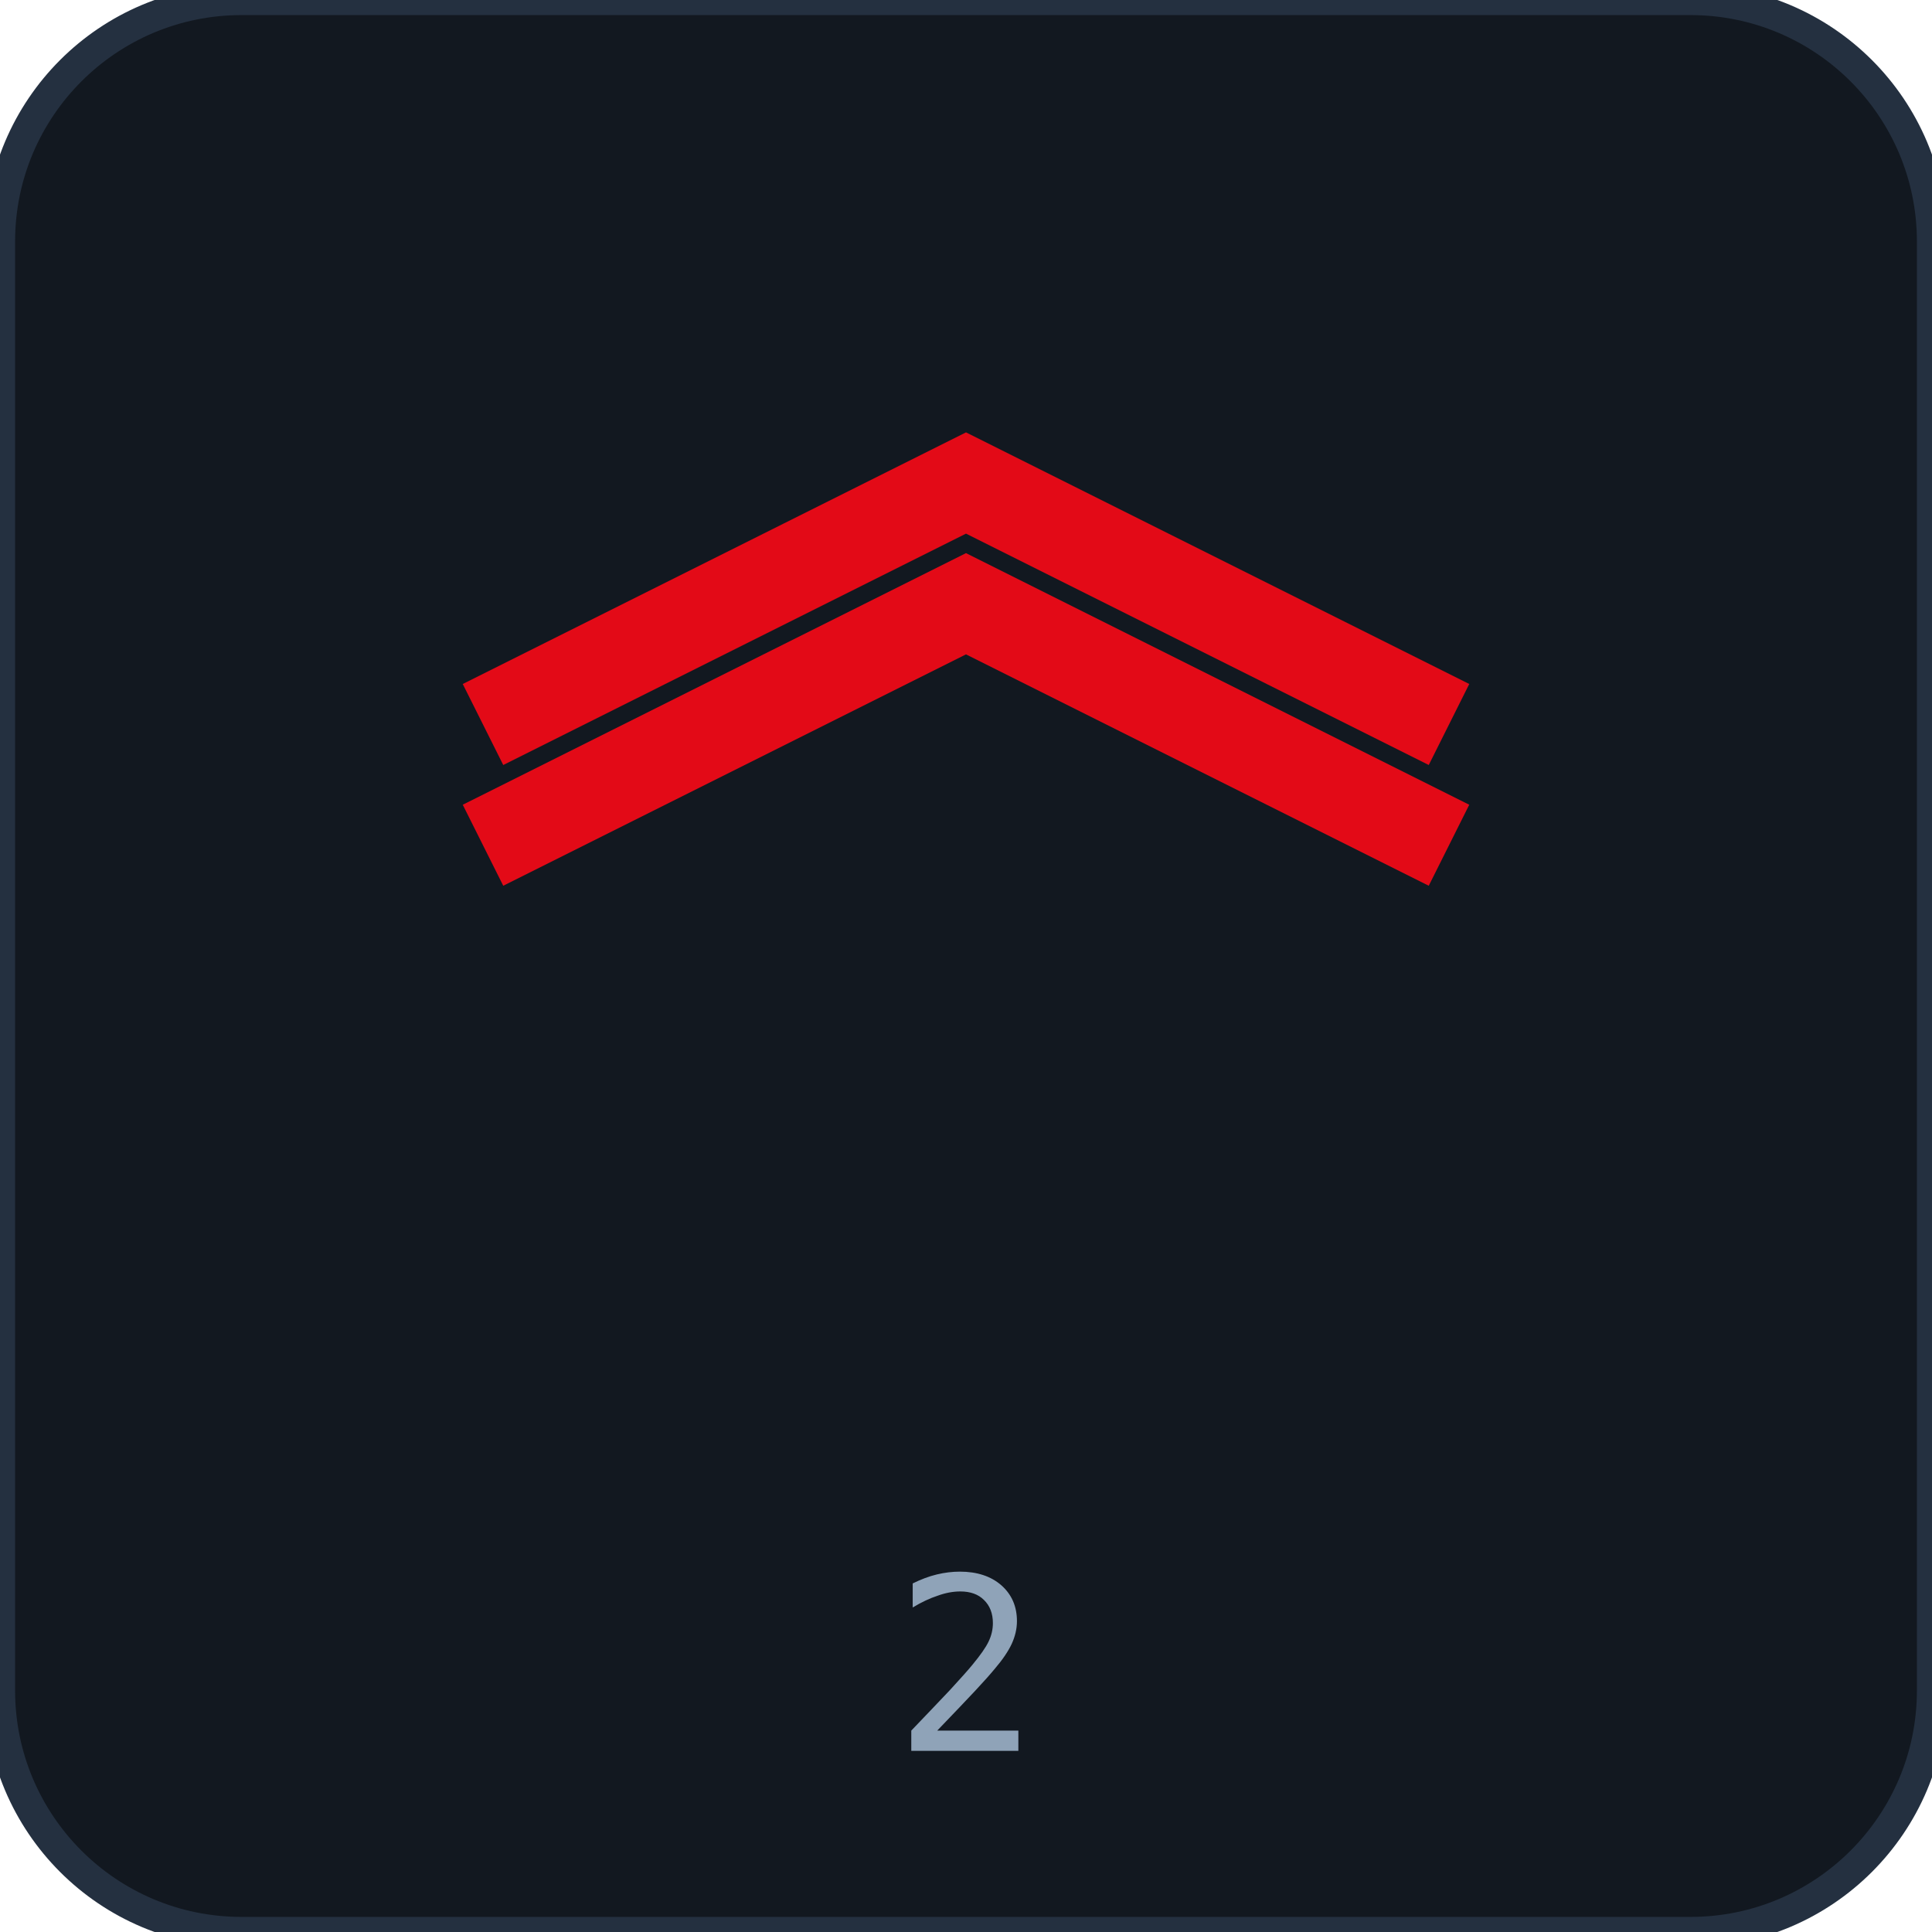
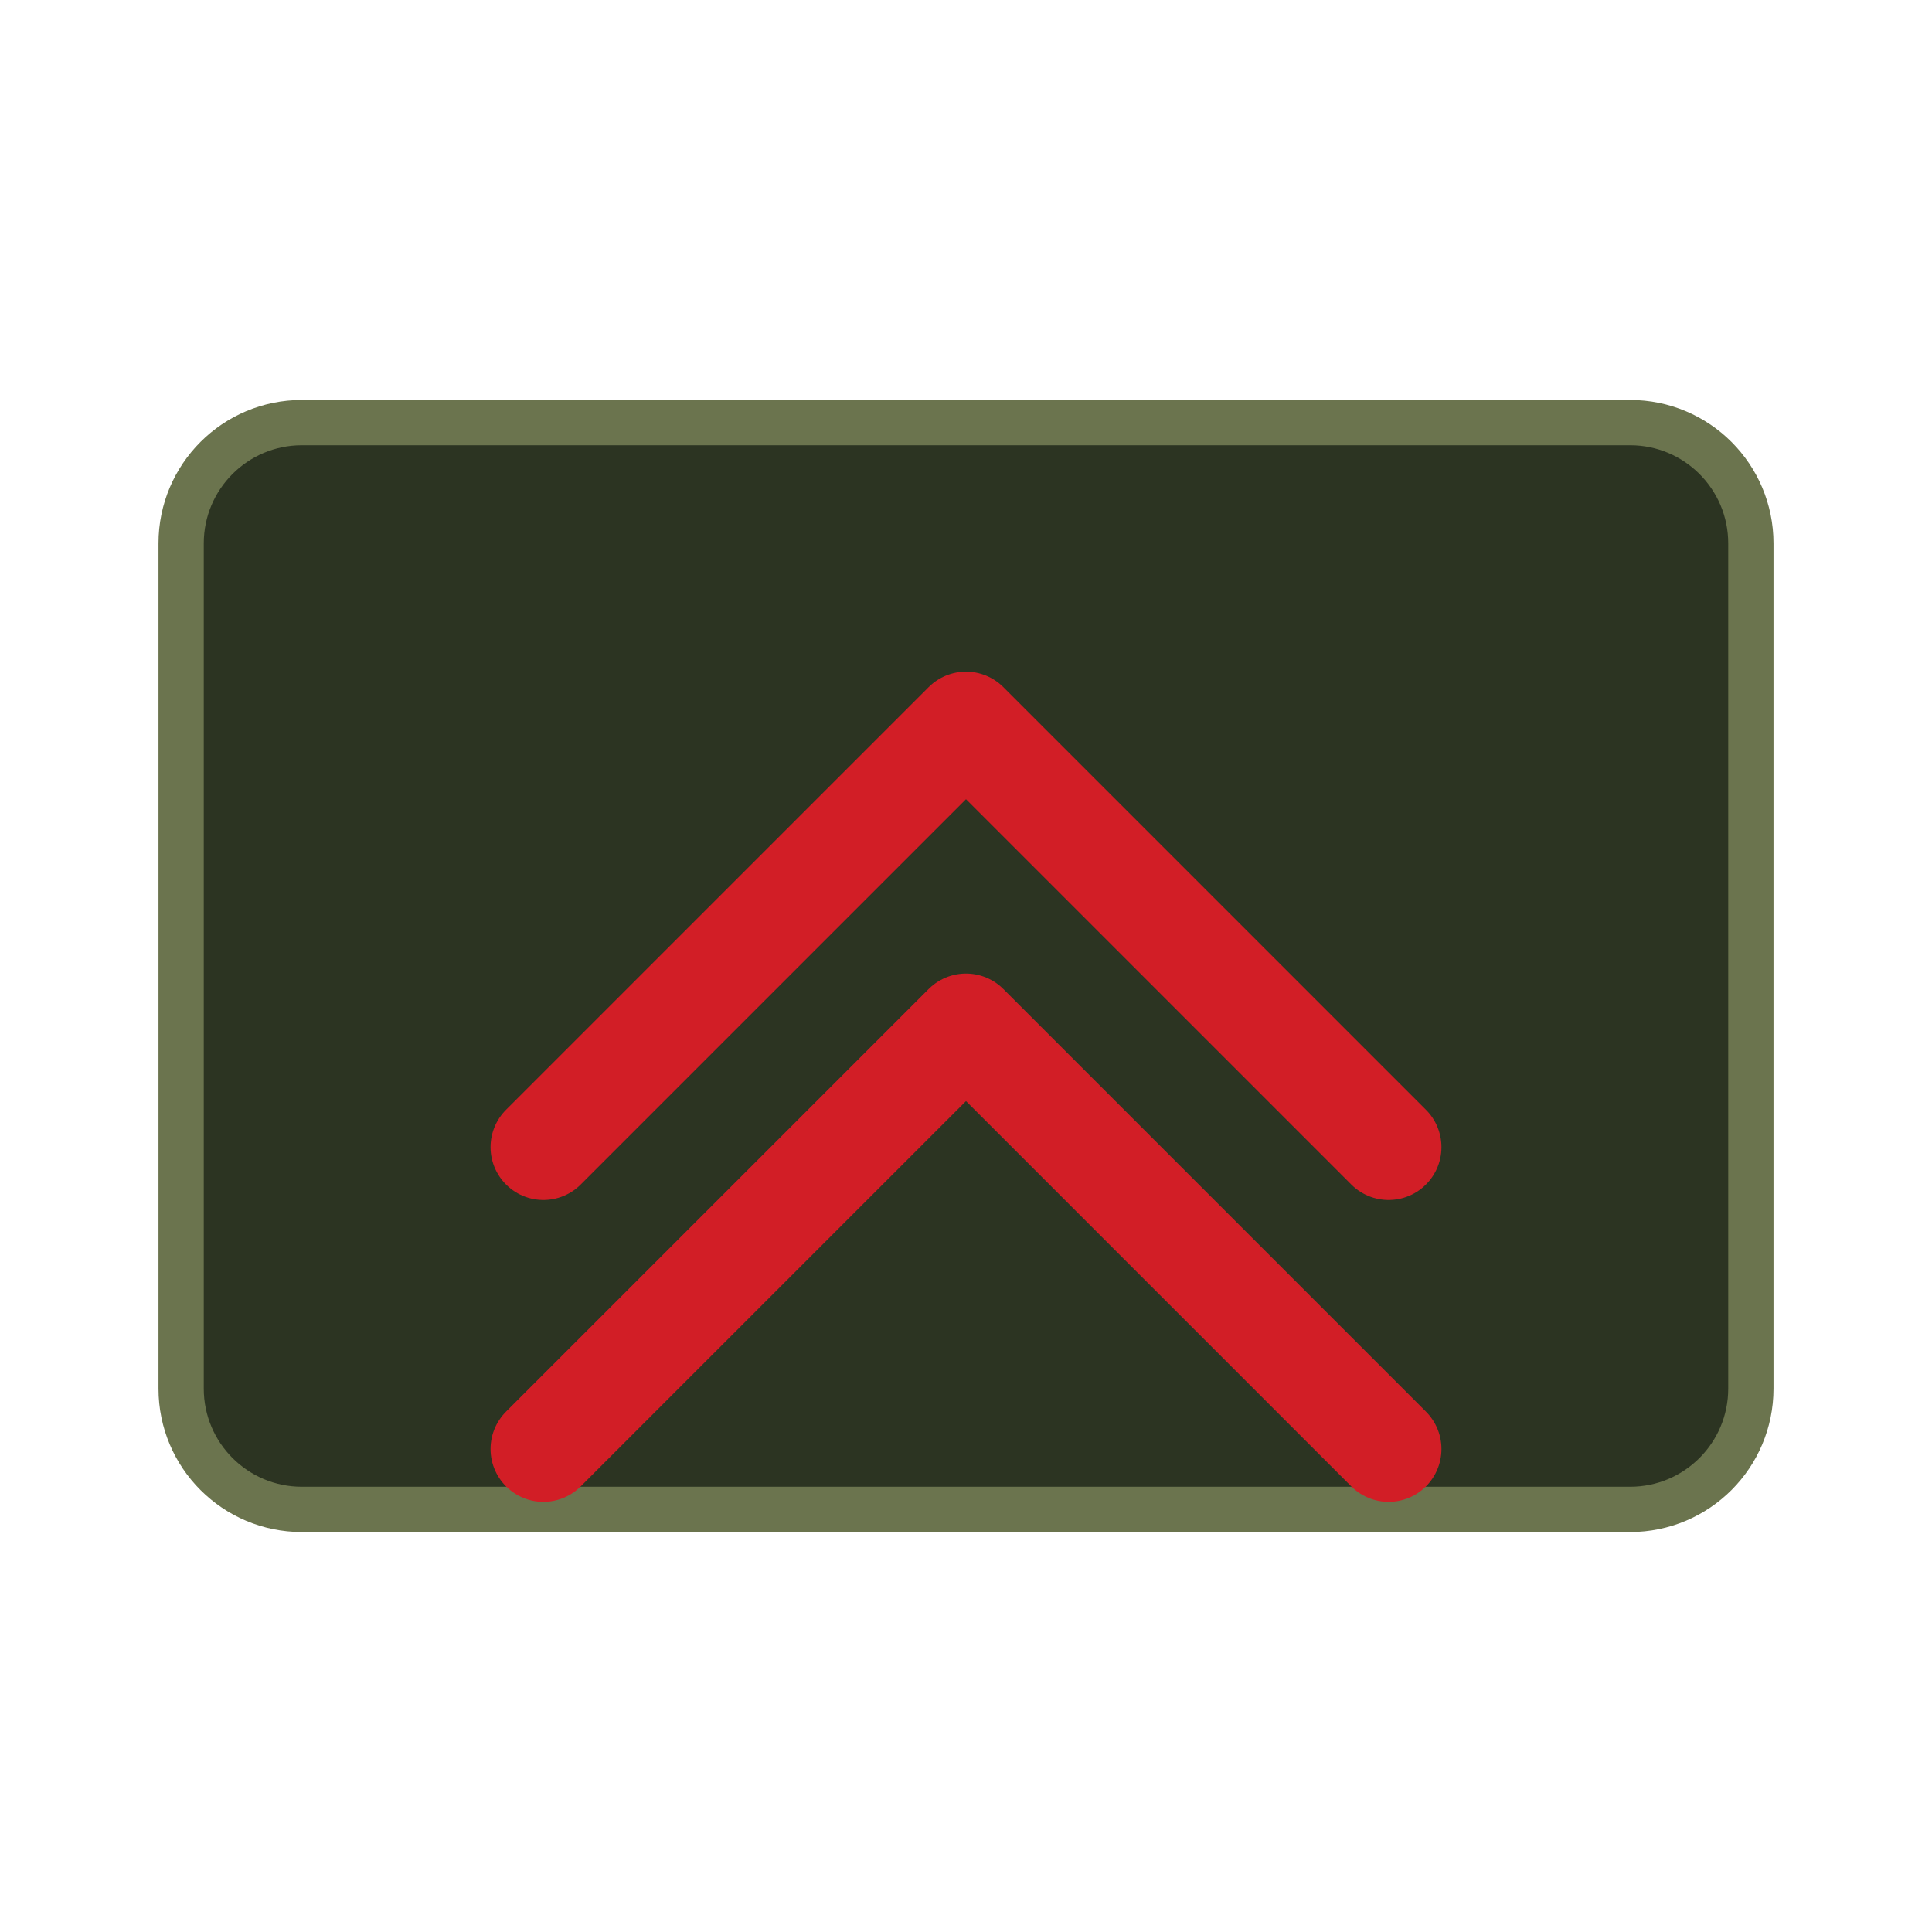
- <svg xmlns="http://www.w3.org/2000/svg" viewBox="0 0 64 64" role="img">
-   <rect width="64" height="64" rx="8" fill="#121820" stroke="#243040" />
-   <polyline points="16,28 32,20 48,28" fill="none" stroke="#E30A17" stroke-width="3" />
-   <polyline points="16,24 32,16 48,24" fill="none" stroke="#E30A17" stroke-width="3" />
-   <text x="32" y="58" text-anchor="middle" fill="#8FA3B8" font-size="8" font-family="monospace">2</text>
+ <svg xmlns="http://www.w3.org/2000/svg" viewBox="0 0 64 64" fill="none" aria-hidden="true">
+   <rect x="6" y="14" width="52" height="36" rx="4" fill="#2C3422" stroke="#6B744E" stroke-width="1.5" />
+   <path d="M18 38L32 24L46 38" stroke="#D21E26" stroke-width="3.5" fill="none" stroke-linecap="round" stroke-linejoin="round" />
+   <path d="M18 48L32 34L46 48" stroke="#D21E26" stroke-width="3.5" fill="none" stroke-linecap="round" stroke-linejoin="round" />
</svg>
